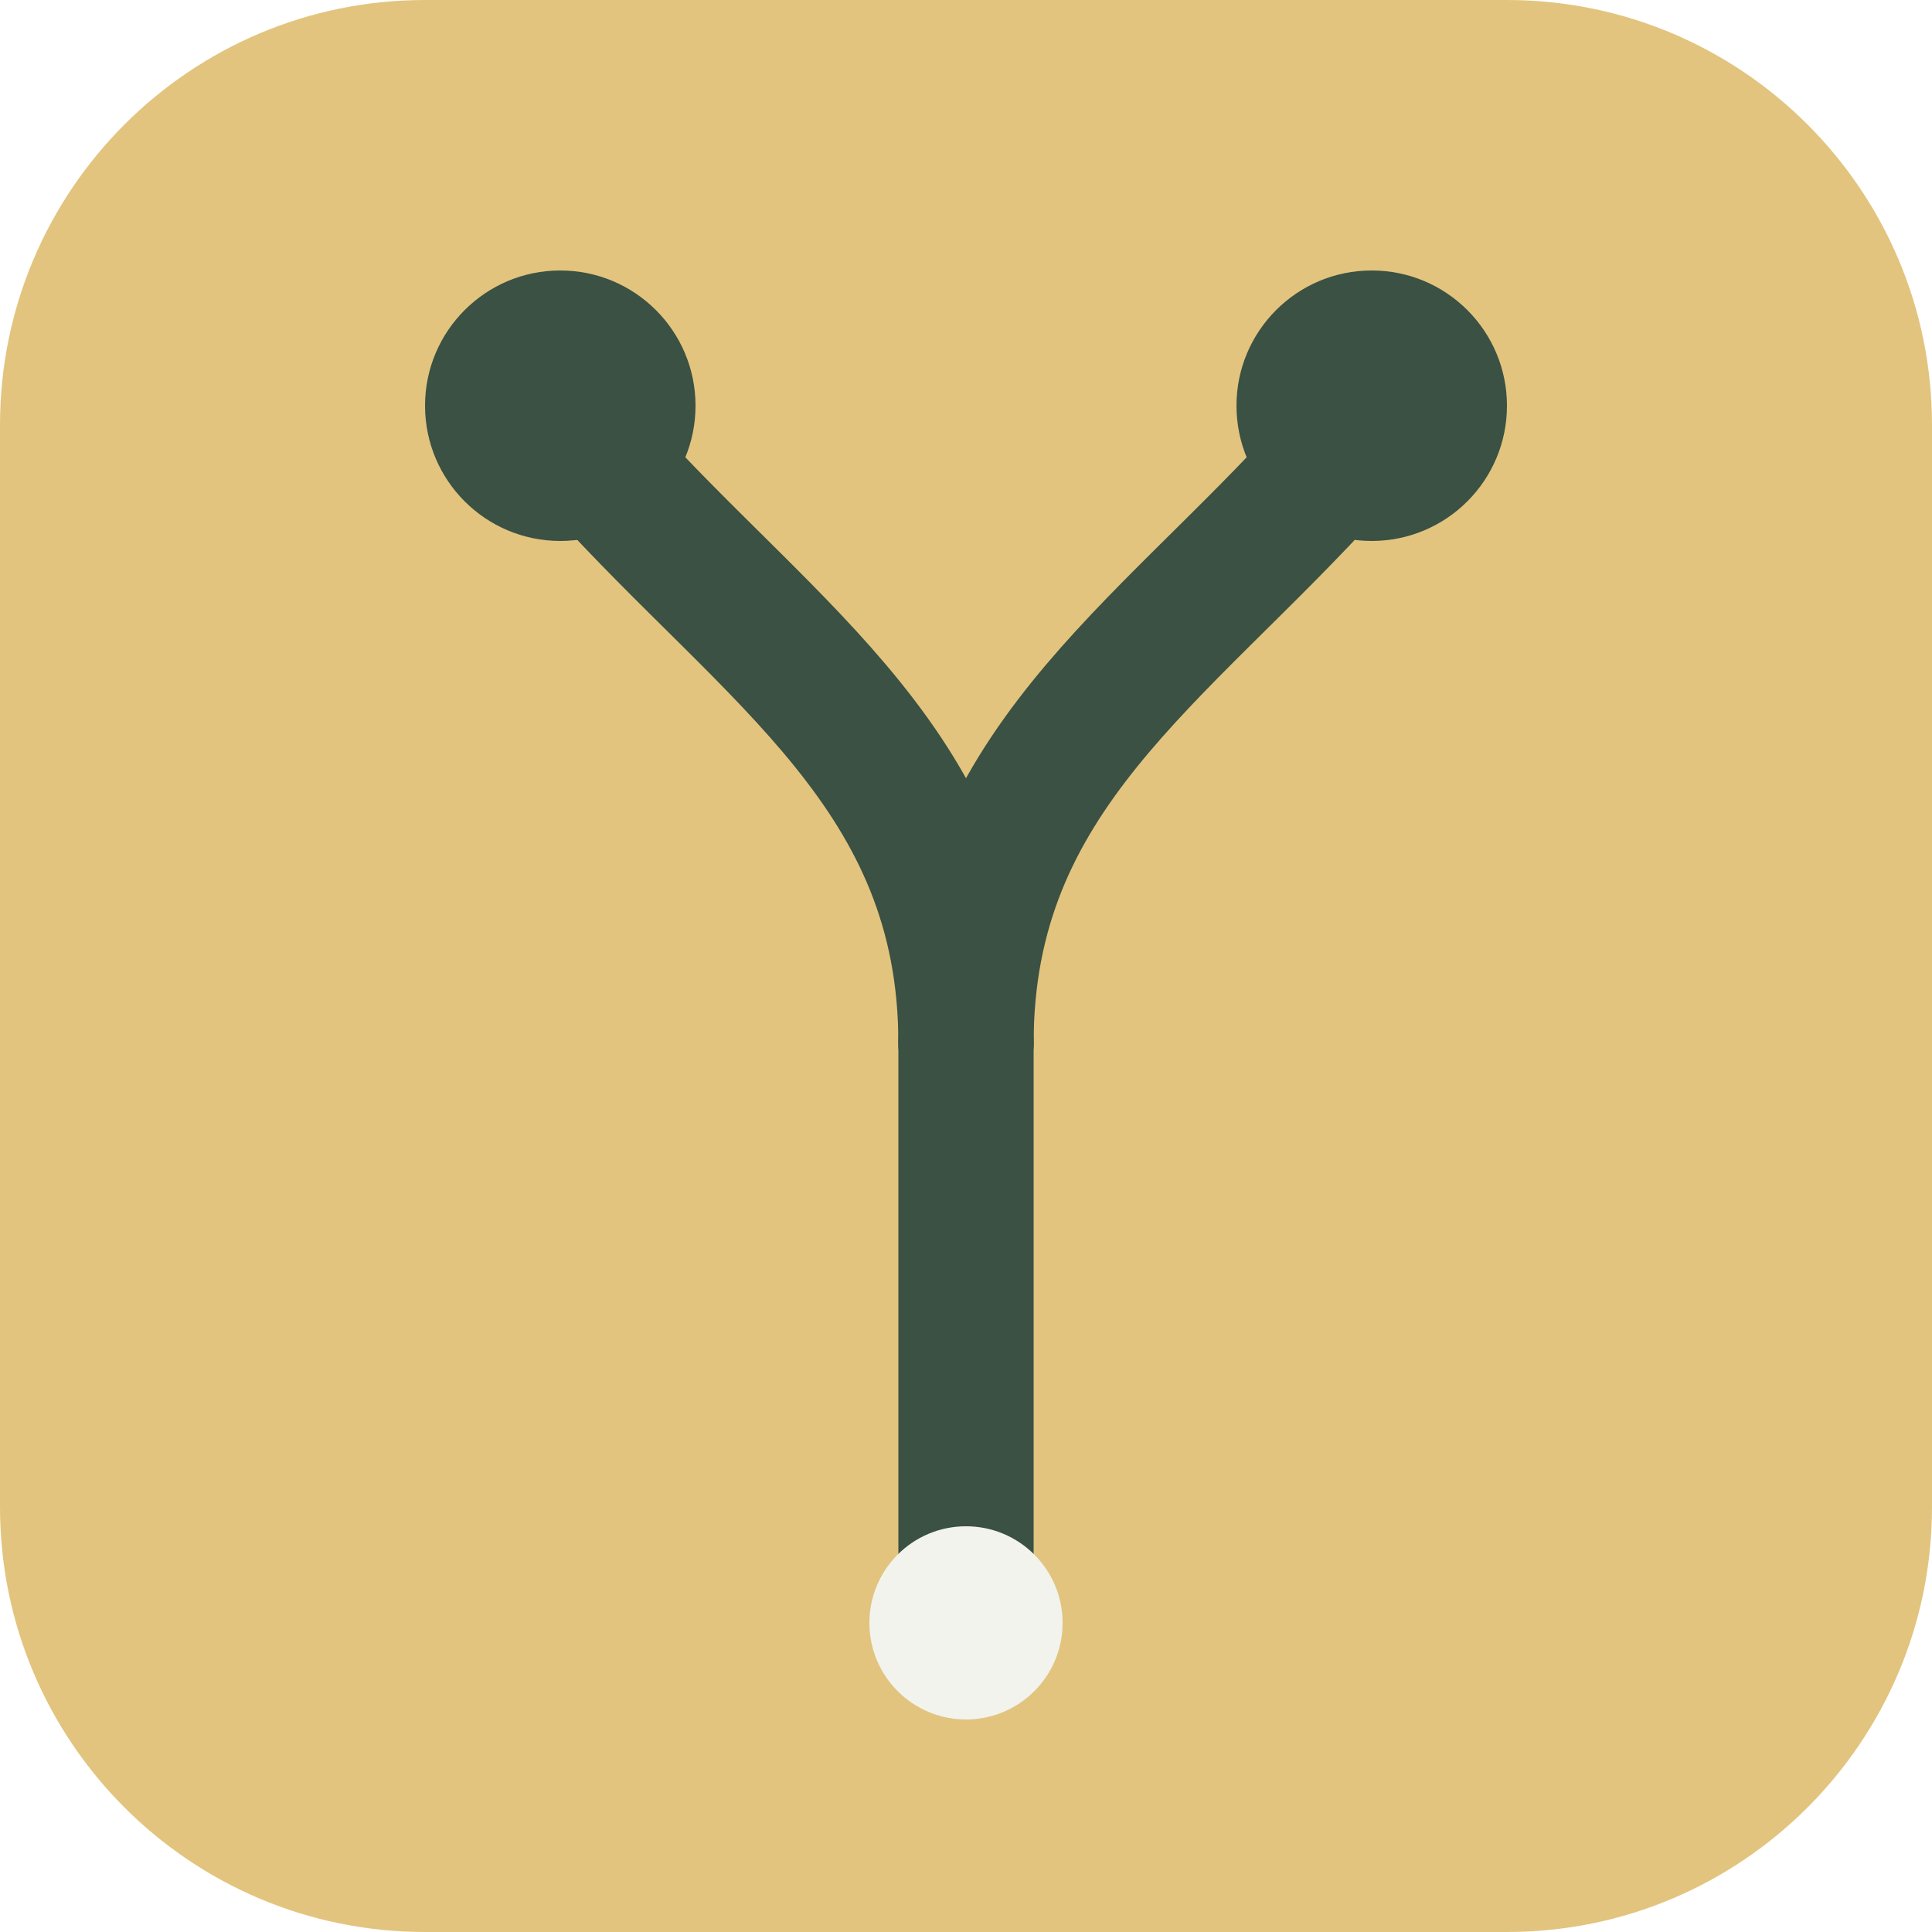
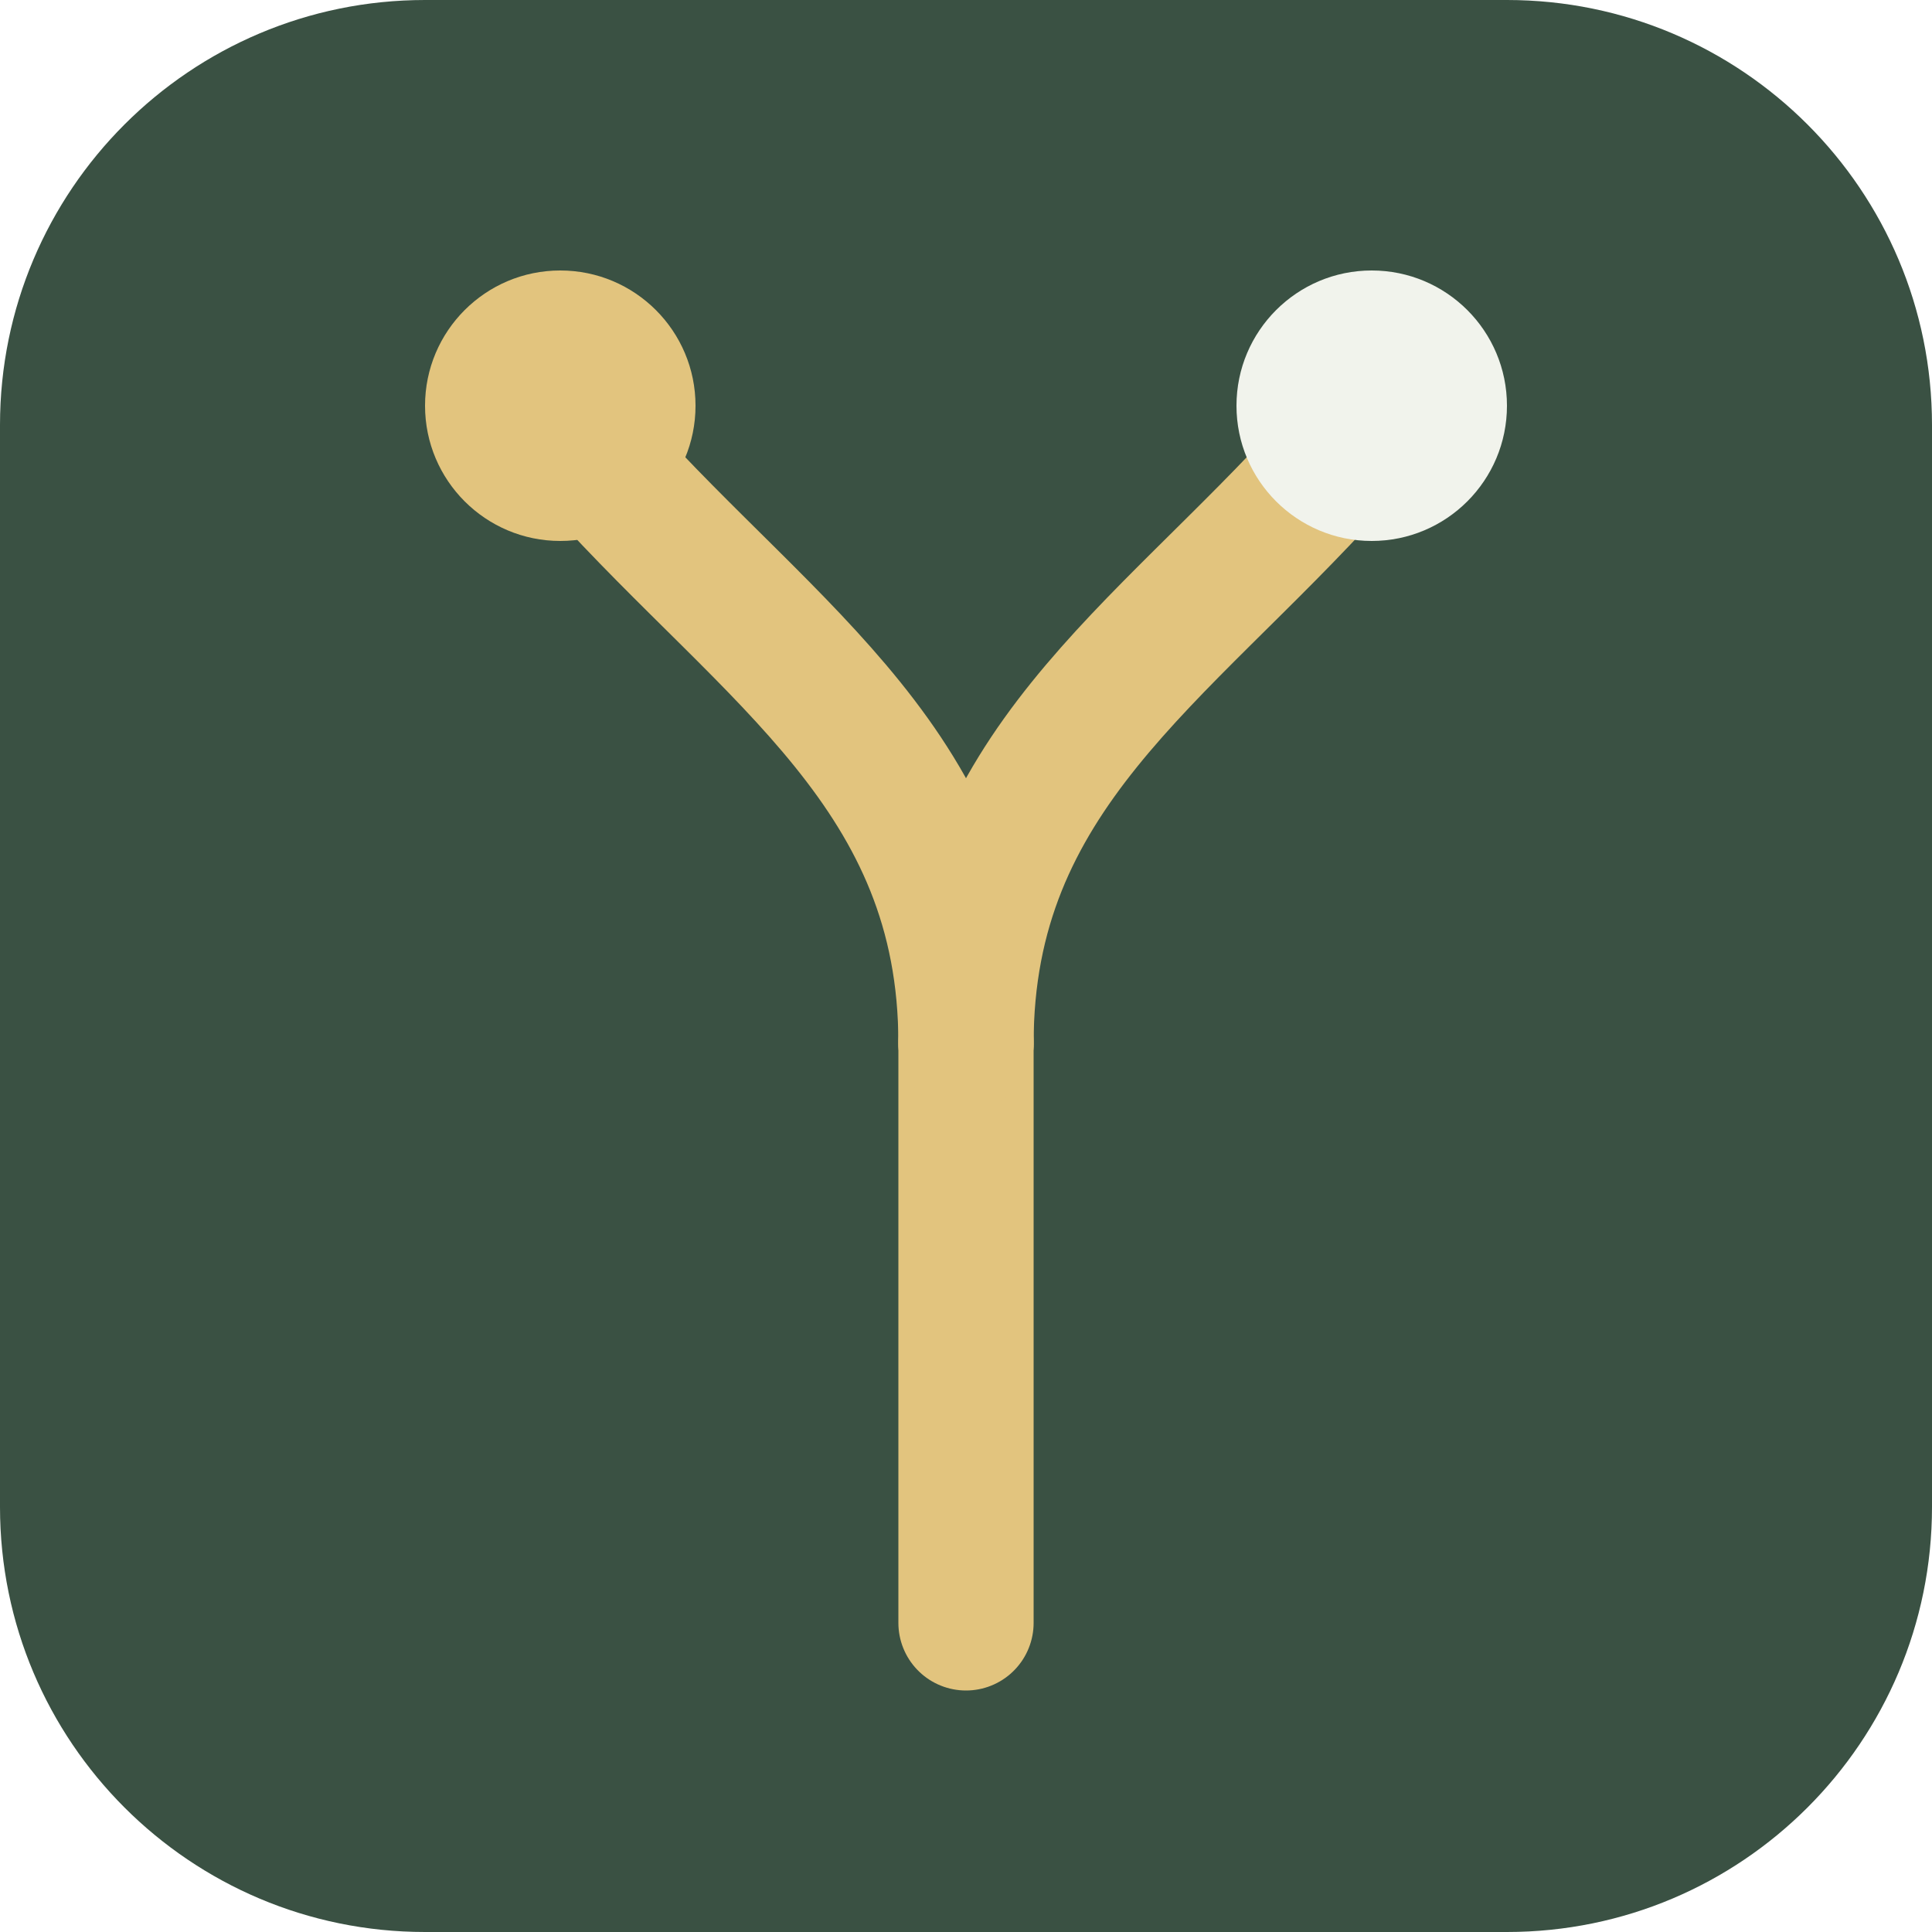
<svg xmlns="http://www.w3.org/2000/svg" viewBox="0 0 100 100" width="512" height="512">
-   <rect width="100" height="100" rx="22" fill="#e2c47e" />
-   <g fill="none" stroke="#3a5143" stroke-width="7" stroke-linecap="round">
+   <rect width="100" height="100" rx="22" fill="#3a5143" />
+   <g fill="none" stroke="#e2c47e" stroke-width="7" stroke-linecap="round" stroke-linejoin="round">
    <path d="M50 84 V54" />
    <path d="M50 54 C50 40 40 34 31 24" />
    <path d="M50 54 C50 40 60 34 69 24" />
  </g>
-   <circle cx="29" cy="21" r="7" fill="#3a5143" />
-   <circle cx="71" cy="21" r="7" fill="#3a5143" />
-   <circle cx="50" cy="84" r="5" fill="#f1f3ec" />
+   <circle cx="29" cy="21" r="7" fill="#e2c47e" />
+   <circle cx="71" cy="21" r="7" fill="#f1f3ec" />
</svg>
